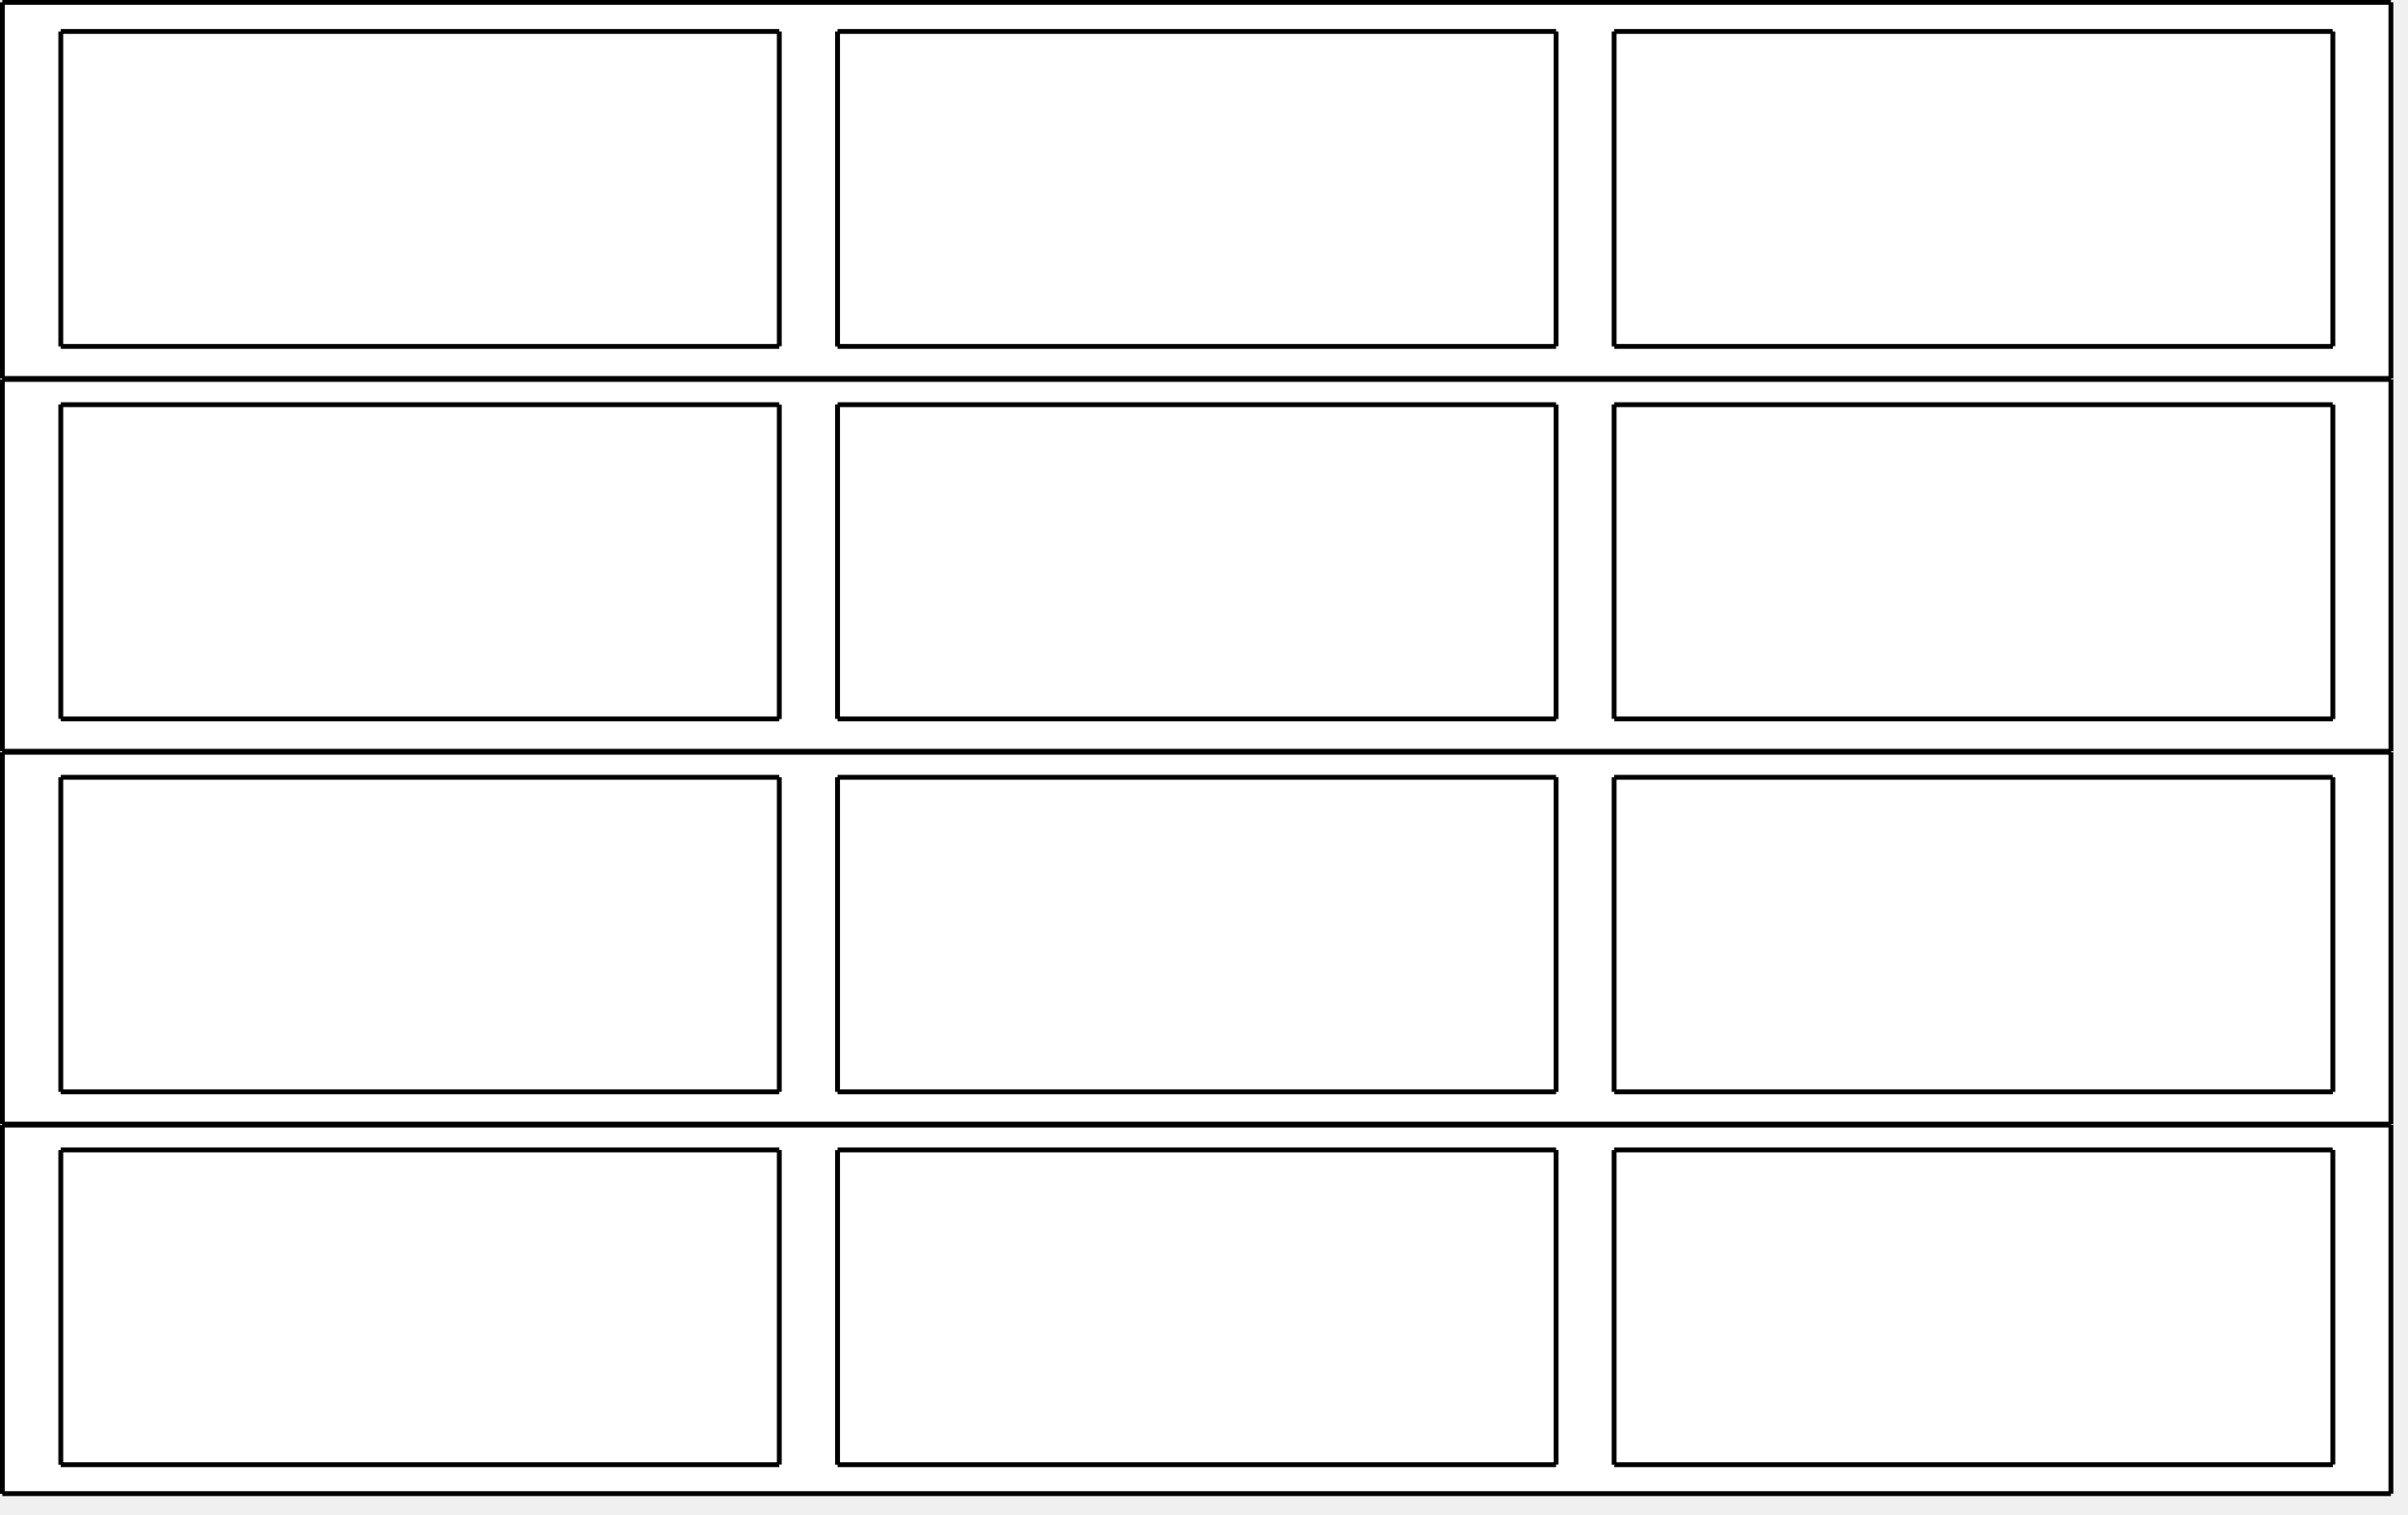
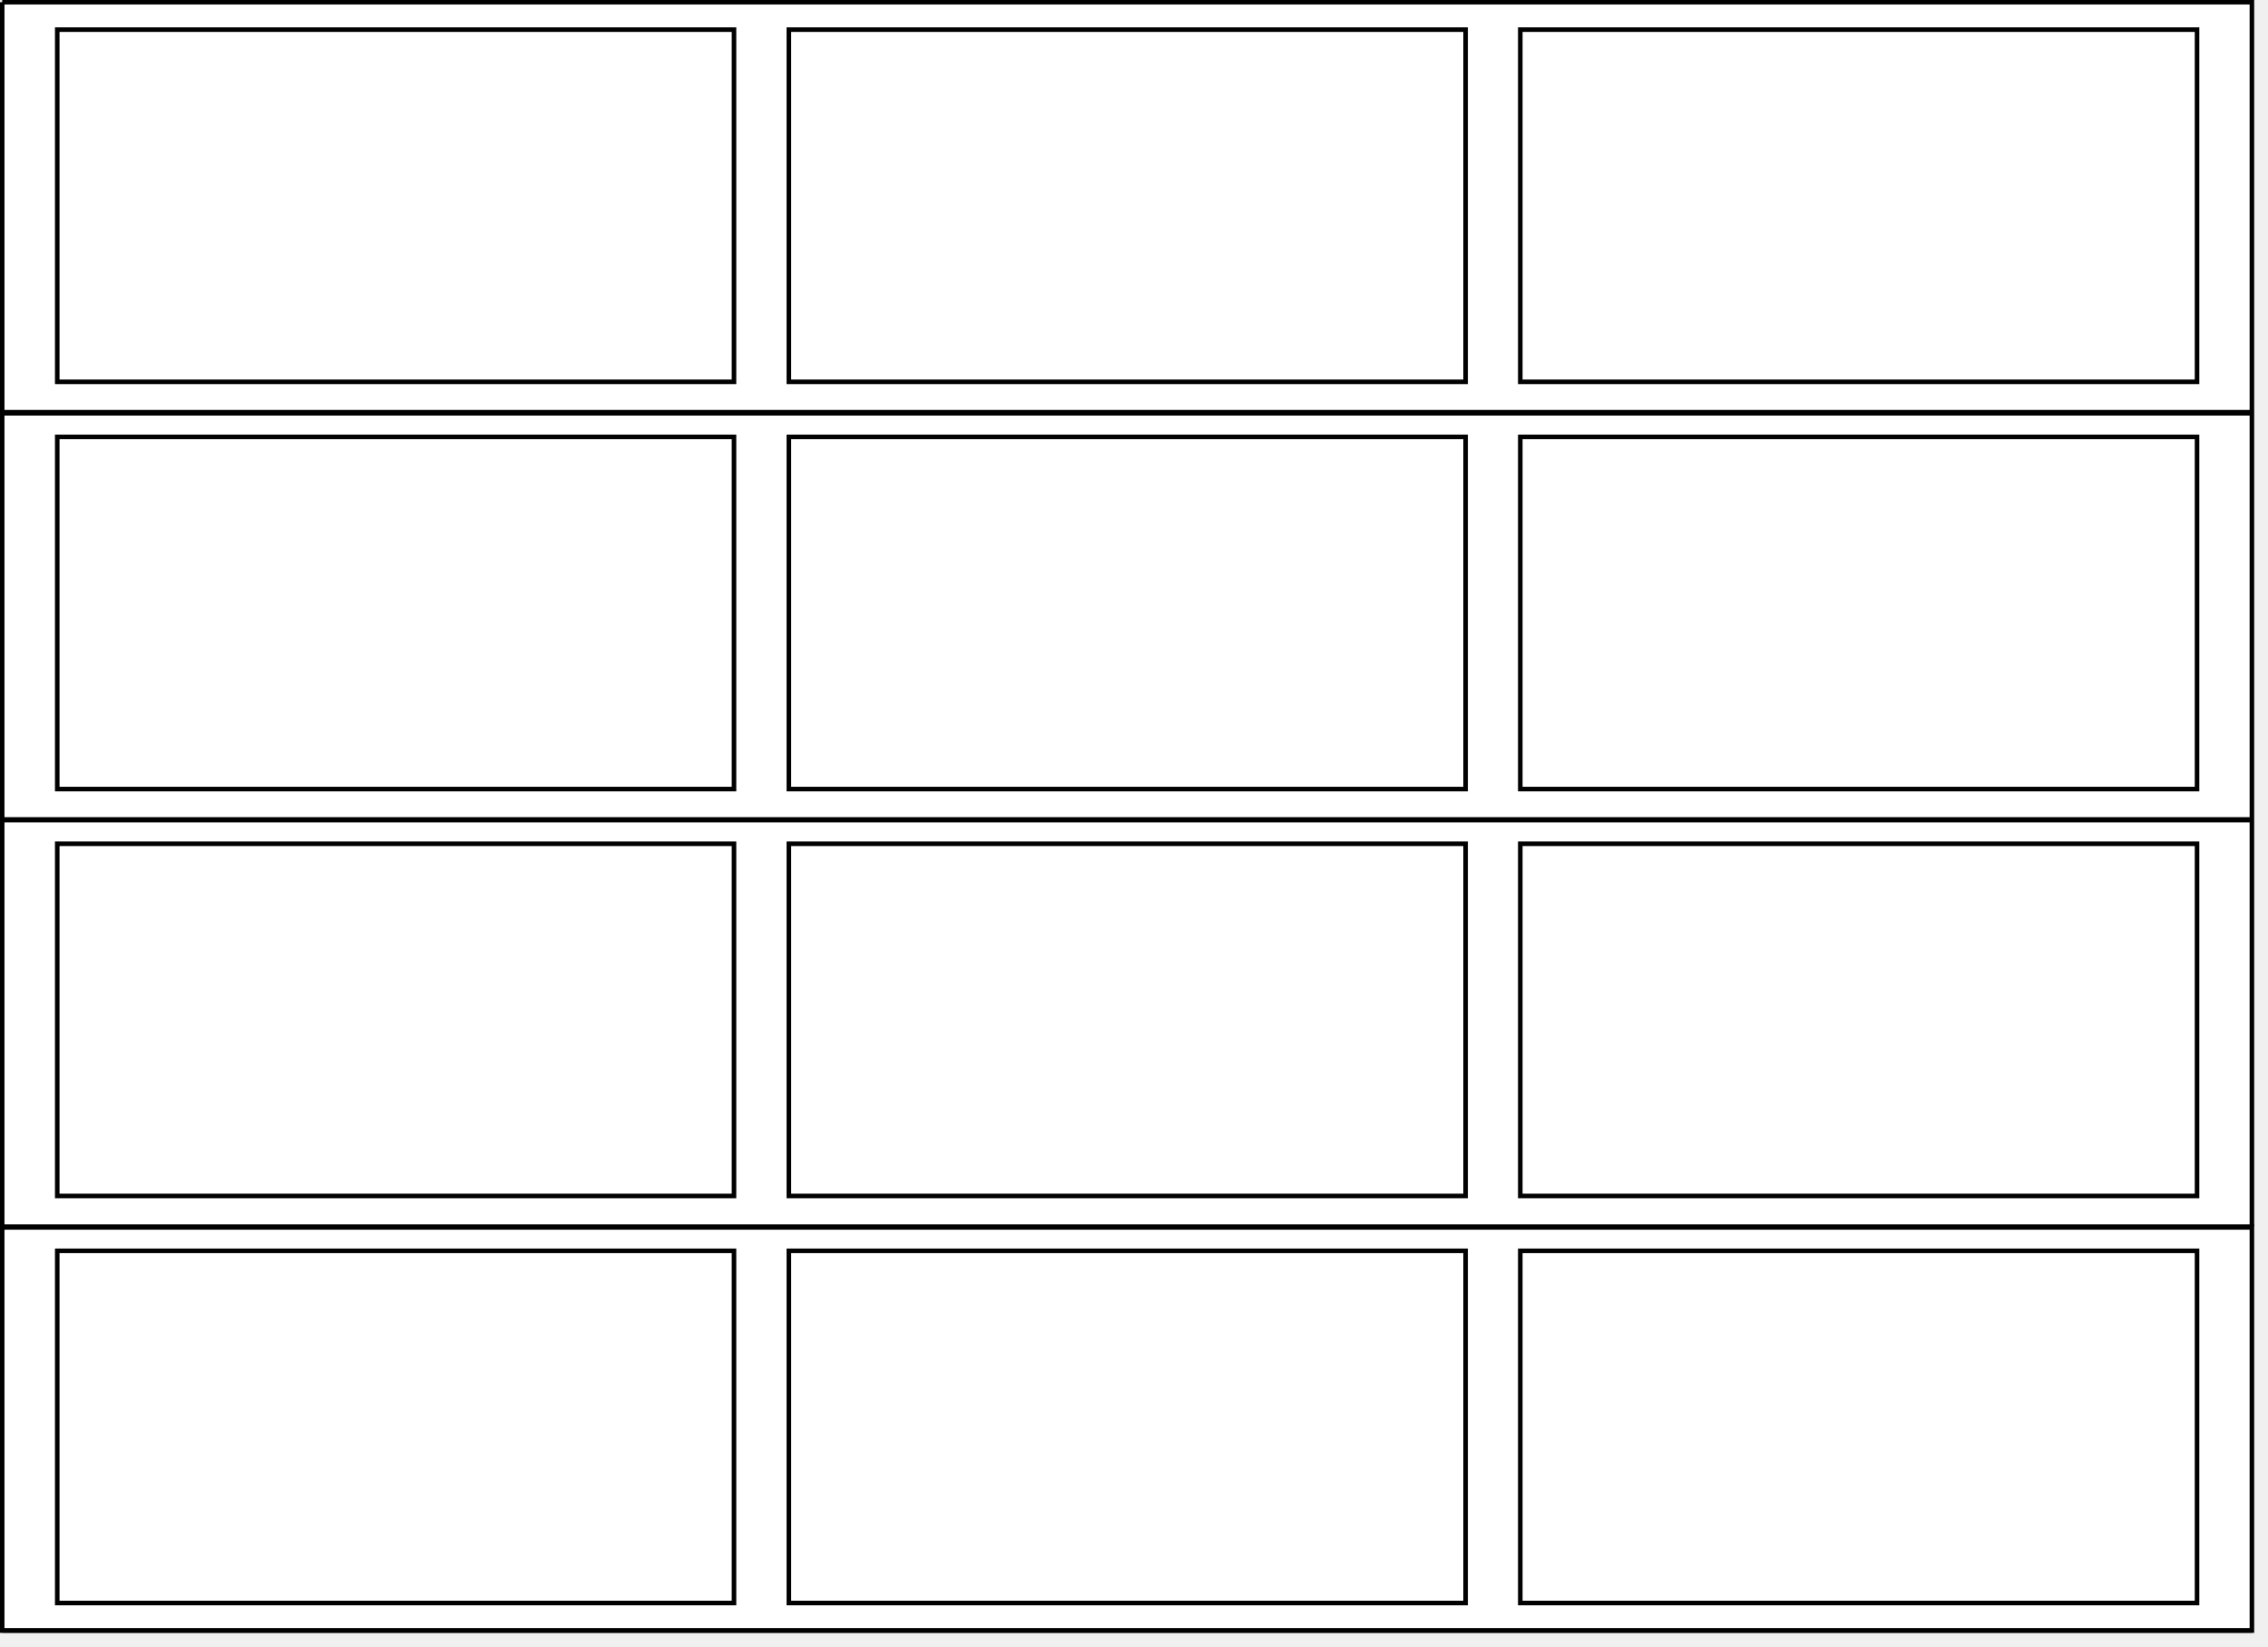
- <svg xmlns="http://www.w3.org/2000/svg" width="124" height="78" viewBox="0 0 124 78" fill="none">
-   <g clip-path="url(#clip0_1396_271)">
-     <path d="M123.12 0.12H0.12V76.92H123.12V0.12Z" fill="white" />
-     <path d="M123.12 0.12H0.12" stroke="#010101" stroke-width="0.25" stroke-miterlimit="10" />
-     <path d="M40.13 17.84H3.13" stroke="#010101" stroke-width="0.25" stroke-miterlimit="10" />
-     <path d="M43.13 1.62H80.13" stroke="#010101" stroke-width="0.25" stroke-miterlimit="10" />
-     <path d="M83.12 17.84V1.62" stroke="#010101" stroke-width="0.25" stroke-miterlimit="10" />
-     <path d="M83.12 1.62H120.12" stroke="#010101" stroke-width="0.25" stroke-miterlimit="10" />
-     <path d="M3.13 75.43V59.23" stroke="#010101" stroke-width="0.25" stroke-miterlimit="10" />
-     <path d="M3.13 59.22H40.13" stroke="#010101" stroke-width="0.25" stroke-miterlimit="10" />
-     <path d="M80.13 59.22V75.42" stroke="#010101" stroke-width="0.25" stroke-miterlimit="10" />
-     <path d="M80.13 75.43H43.13" stroke="#010101" stroke-width="0.25" stroke-miterlimit="10" />
-     <path d="M83.12 75.43V59.23" stroke="#010101" stroke-width="0.25" stroke-miterlimit="10" />
-     <path d="M120.13 75.43H83.13" stroke="#010101" stroke-width="0.25" stroke-miterlimit="10" />
-     <path d="M3.13 56.23V40.03" stroke="#010101" stroke-width="0.25" stroke-miterlimit="10" />
-     <path d="M120.13 56.23H83.13" stroke="#010101" stroke-width="0.25" stroke-miterlimit="10" />
-     <path d="M3.13 20.84H40.13" stroke="#010101" stroke-width="0.25" stroke-miterlimit="10" />
-     <path d="M40.13 20.84V37.03" stroke="#010101" stroke-width="0.25" stroke-miterlimit="10" />
-     <path d="M43.13 37.02V20.83" stroke="#010101" stroke-width="0.25" stroke-miterlimit="10" />
-     <path d="M43.13 20.84H80.13" stroke="#010101" stroke-width="0.25" stroke-miterlimit="10" />
-     <path d="M80.13 37.02H43.13" stroke="#010101" stroke-width="0.25" stroke-miterlimit="10" />
-     <path d="M83.12 20.84H120.12" stroke="#010101" stroke-width="0.25" stroke-miterlimit="10" />
-     <path d="M0.12 76.92H123.12" stroke="#010101" stroke-width="0.25" stroke-miterlimit="10" />
-     <path d="M0.12 57.94V76.93" stroke="#010101" stroke-width="0.25" stroke-miterlimit="10" />
-     <path d="M0.12 38.74V57.89" stroke="#010101" stroke-width="0.25" stroke-miterlimit="10" />
-     <path d="M123.12 19.49V0.12" stroke="#010101" stroke-width="0.25" stroke-miterlimit="10" />
-     <path d="M123.12 38.69V19.54" stroke="#010101" stroke-width="0.25" stroke-miterlimit="10" />
-     <path d="M0.12 19.54V38.69" stroke="#010101" stroke-width="0.25" stroke-miterlimit="10" />
-     <path d="M3.13 1.62H40.13" stroke="#010101" stroke-width="0.25" stroke-miterlimit="10" />
-     <path d="M40.13 1.62V17.83" stroke="#010101" stroke-width="0.25" stroke-miterlimit="10" />
-     <path d="M43.13 17.84V1.62" stroke="#010101" stroke-width="0.25" stroke-miterlimit="10" />
-     <path d="M80.13 1.62V17.83" stroke="#010101" stroke-width="0.25" stroke-miterlimit="10" />
-     <path d="M80.13 17.84H43.13" stroke="#010101" stroke-width="0.25" stroke-miterlimit="10" />
-     <path d="M120.13 17.84H83.13" stroke="#010101" stroke-width="0.25" stroke-miterlimit="10" />
-     <path d="M123.12 19.49H0.12" stroke="#010101" stroke-width="0.25" stroke-miterlimit="10" />
-     <path d="M120.13 1.62V17.83" stroke="#010101" stroke-width="0.25" stroke-miterlimit="10" />
-     <path d="M40.13 59.22V75.42" stroke="#010101" stroke-width="0.25" stroke-miterlimit="10" />
-     <path d="M40.13 75.43H3.13" stroke="#010101" stroke-width="0.25" stroke-miterlimit="10" />
-     <path d="M43.13 75.43V59.23" stroke="#010101" stroke-width="0.25" stroke-miterlimit="10" />
-     <path d="M43.13 59.22H80.13" stroke="#010101" stroke-width="0.25" stroke-miterlimit="10" />
-     <path d="M83.12 59.22H120.12" stroke="#010101" stroke-width="0.25" stroke-miterlimit="10" />
-     <path d="M120.13 59.22V75.42" stroke="#010101" stroke-width="0.25" stroke-miterlimit="10" />
-     <path d="M0.12 57.94H123.12" stroke="#010101" stroke-width="0.25" stroke-miterlimit="10" />
-     <path d="M3.13 40.03H40.13" stroke="#010101" stroke-width="0.25" stroke-miterlimit="10" />
-     <path d="M40.13 40.03V56.23" stroke="#010101" stroke-width="0.25" stroke-miterlimit="10" />
-     <path d="M40.13 56.23H3.13" stroke="#010101" stroke-width="0.25" stroke-miterlimit="10" />
-     <path d="M43.13 56.23V40.03" stroke="#010101" stroke-width="0.25" stroke-miterlimit="10" />
-     <path d="M43.13 40.03H80.13" stroke="#010101" stroke-width="0.25" stroke-miterlimit="10" />
-     <path d="M80.13 40.03V56.23" stroke="#010101" stroke-width="0.25" stroke-miterlimit="10" />
-     <path d="M80.13 56.23H43.13" stroke="#010101" stroke-width="0.25" stroke-miterlimit="10" />
-     <path d="M83.12 56.23V40.03" stroke="#010101" stroke-width="0.25" stroke-miterlimit="10" />
-     <path d="M83.12 40.03H120.12" stroke="#010101" stroke-width="0.25" stroke-miterlimit="10" />
-     <path d="M120.13 40.03V56.23" stroke="#010101" stroke-width="0.25" stroke-miterlimit="10" />
-     <path d="M123.12 57.89H0.12" stroke="#010101" stroke-width="0.25" stroke-miterlimit="10" />
-     <path d="M3.13 37.02V20.83" stroke="#010101" stroke-width="0.25" stroke-miterlimit="10" />
-     <path d="M40.13 37.02H3.13" stroke="#010101" stroke-width="0.25" stroke-miterlimit="10" />
-     <path d="M80.13 20.84V37.03" stroke="#010101" stroke-width="0.25" stroke-miterlimit="10" />
-     <path d="M83.12 37.02V20.83" stroke="#010101" stroke-width="0.25" stroke-miterlimit="10" />
-     <path d="M120.13 20.84V37.03" stroke="#010101" stroke-width="0.25" stroke-miterlimit="10" />
-     <path d="M120.13 37.02H83.13" stroke="#010101" stroke-width="0.25" stroke-miterlimit="10" />
-     <path d="M0.12 19.54H123.12" stroke="#010101" stroke-width="0.25" stroke-miterlimit="10" />
-     <path d="M3.13 17.84V1.62" stroke="#010101" stroke-width="0.25" stroke-miterlimit="10" />
-     <path d="M123.12 76.92V57.93" stroke="#010101" stroke-width="0.25" stroke-miterlimit="10" />
-     <path d="M0.12 38.74H123.12" stroke="#010101" stroke-width="0.25" stroke-miterlimit="10" />
-     <path d="M123.12 38.69H0.12" stroke="#010101" stroke-width="0.25" stroke-miterlimit="10" />
-     <path d="M0.12 0.12V19.49" stroke="#010101" stroke-width="0.25" stroke-miterlimit="10" />
-     <path d="M123.12 57.89V38.74" stroke="#010101" stroke-width="0.25" stroke-miterlimit="10" />
+ <svg xmlns="http://www.w3.org/2000/svg" width="124" height="90" viewBox="0 0 124 90" fill="none">
+   <g clip-path="url(#clip0_1398_271)">
+     <path d="M123.12 0.12H0.12V89.12H123.12V0.12Z" fill="white" />
+     <path d="M0.12 0.12H123.12V22.53H0.12V67.03V44.83H123.12V67.03V22.54" stroke="#010101" stroke-width="0.25" stroke-miterlimit="10" />
+     <path d="M0.12 22.54V0.12V22.53V22.54Z" stroke="#010101" stroke-width="0.25" stroke-miterlimit="10" />
+     <path d="M83.12 46.12H120.12V65.37H83.12V46.12Z" stroke="#010101" stroke-width="0.25" stroke-miterlimit="10" />
+     <path d="M43.13 46.12H80.13V65.37H43.13V46.12Z" stroke="#010101" stroke-width="0.25" stroke-miterlimit="10" />
+     <path d="M3.13 46.12H40.13V65.37H3.13V46.12Z" stroke="#010101" stroke-width="0.25" stroke-miterlimit="10" />
+     <path d="M123.12 67.09H0.12V89.13H123.12V67.05H0.12V67.1" stroke="#010101" stroke-width="0.25" stroke-miterlimit="10" />
+     <path d="M83.12 68.37H120.12V87.62H83.12V68.37Z" stroke="#010101" stroke-width="0.25" stroke-miterlimit="10" />
+     <path d="M43.13 68.37H80.13V87.62H43.13V68.37Z" stroke="#010101" stroke-width="0.25" stroke-miterlimit="10" />
+     <path d="M3.13 68.37H40.13V87.62H3.13V68.37Z" stroke="#010101" stroke-width="0.25" stroke-miterlimit="10" />
+     <path d="M83.12 1.62H120.12V20.87H83.12V1.62Z" stroke="#010101" stroke-width="0.25" stroke-miterlimit="10" />
+     <path d="M43.13 1.62H80.13V20.87H43.13V1.62Z" stroke="#010101" stroke-width="0.25" stroke-miterlimit="10" />
+     <path d="M40.13 1.62V20.87H3.13V1.62H40.13Z" stroke="#010101" stroke-width="0.25" stroke-miterlimit="10" />
+     <path d="M83.12 23.88H120.12V43.13H83.12V23.88Z" stroke="#010101" stroke-width="0.25" stroke-miterlimit="10" />
+     <path d="M43.13 23.88H80.13V43.13H43.13V23.88Z" stroke="#010101" stroke-width="0.25" stroke-miterlimit="10" />
+     <path d="M3.13 23.88H40.13V43.13H3.13V23.88Z" stroke="#010101" stroke-width="0.25" stroke-miterlimit="10" />
+     <path d="M0.12 22.59H123.12" stroke="#010101" stroke-width="0.25" stroke-miterlimit="10" />
+     <path d="M123.12 44.79H0.12" stroke="#010101" stroke-width="0.25" stroke-miterlimit="10" />
+     <path d="M0.12 89.12H123.12" stroke="#010101" stroke-width="0.25" stroke-miterlimit="10" />
  </g>
  <defs>
-     <clipPath id="clip0_1396_271">
-       <rect width="123.25" height="77.05" fill="white" />
+     <clipPath id="clip0_1398_271">
+       <rect width="123.25" height="89.25" fill="white" />
    </clipPath>
  </defs>
</svg>
